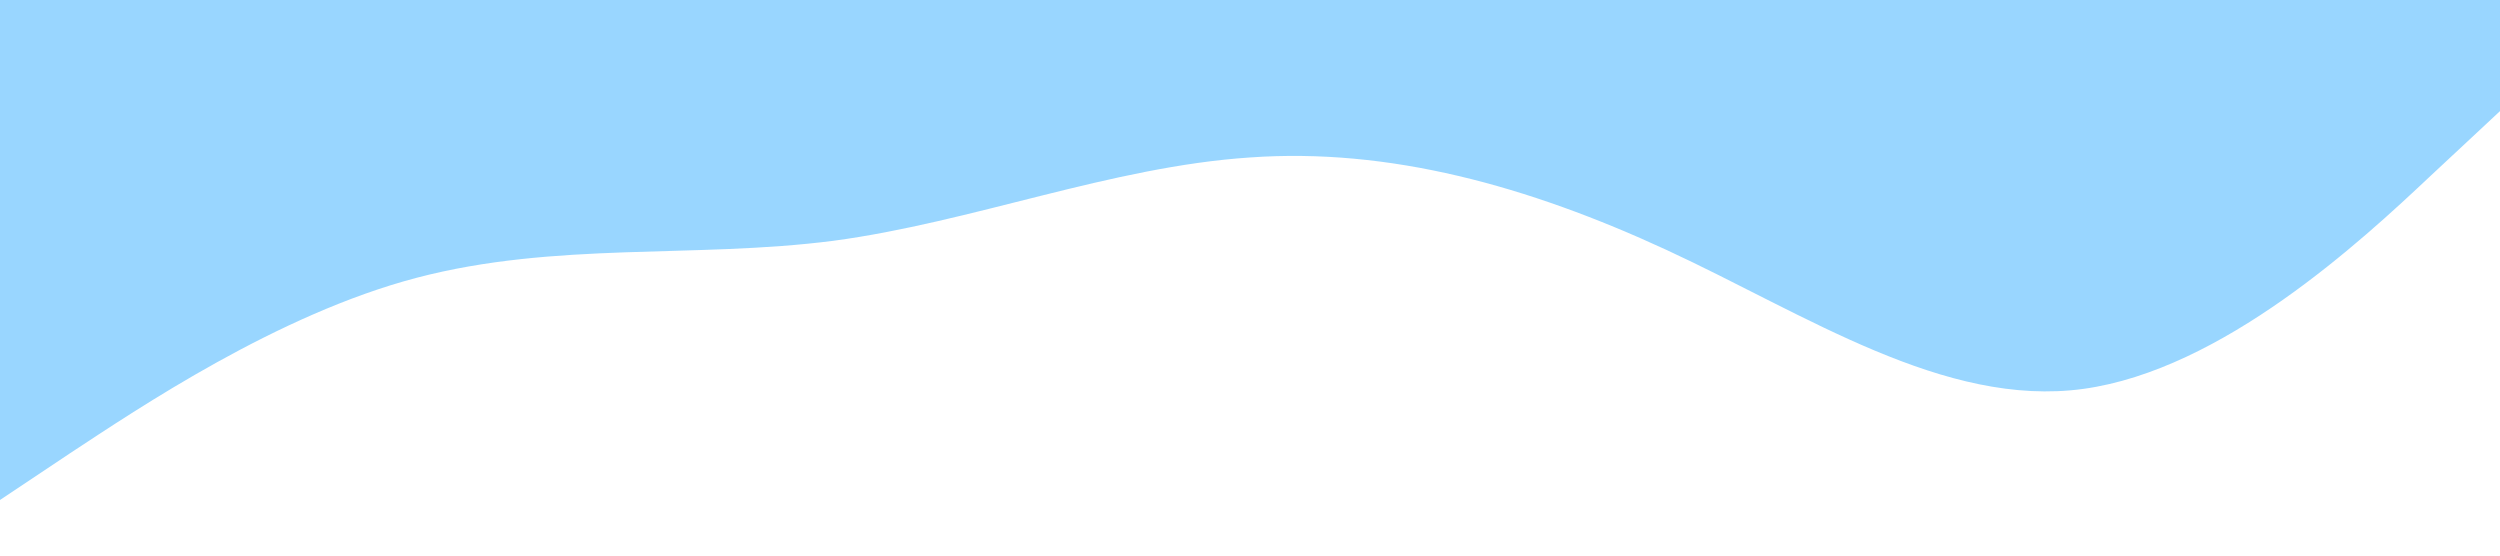
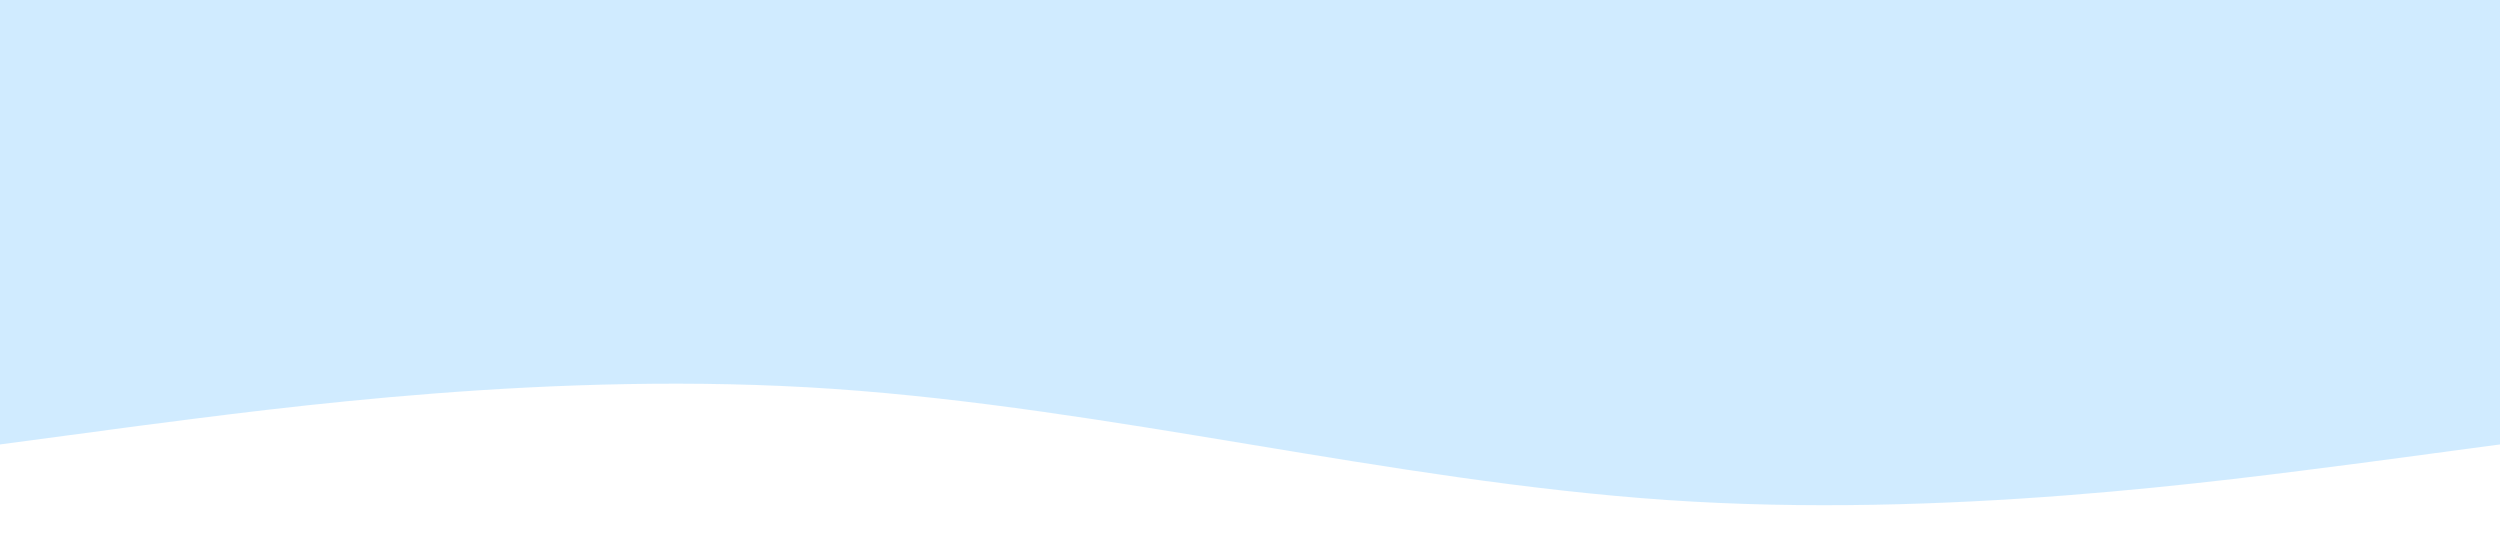
<svg xmlns="http://www.w3.org/2000/svg" viewBox="0 0 1440 320">
-   <path fill="#0099ff" fill-opacity="0.4" d="M0,288L40,261.3C80,235,160,181,240,160C320,139,400,149,480,138.7C560,128,640,96,720,90.7C800,85,880,107,960,144C1040,181,1120,235,1200,224C1280,213,1360,139,1400,101.3L1440,64L1440,0L1400,0C1360,0,1280,0,1200,0C1120,0,1040,0,960,0C880,0,800,0,720,0C640,0,560,0,480,0C400,0,320,0,240,0C160,0,80,0,40,0L0,0Z" />
+   <path fill="#a2d9ff" fill-opacity="0.5" d="M0,256L80,245.3C160,235,320,213,480,224C640,235,800,277,960,288C1120,299,1280,277,1360,266.7L1440,256L1440,0L1360,0C1280,0,1120,0,960,0C800,0,640,0,480,0C320,0,160,0,80,0L0,0Z" />
</svg>
